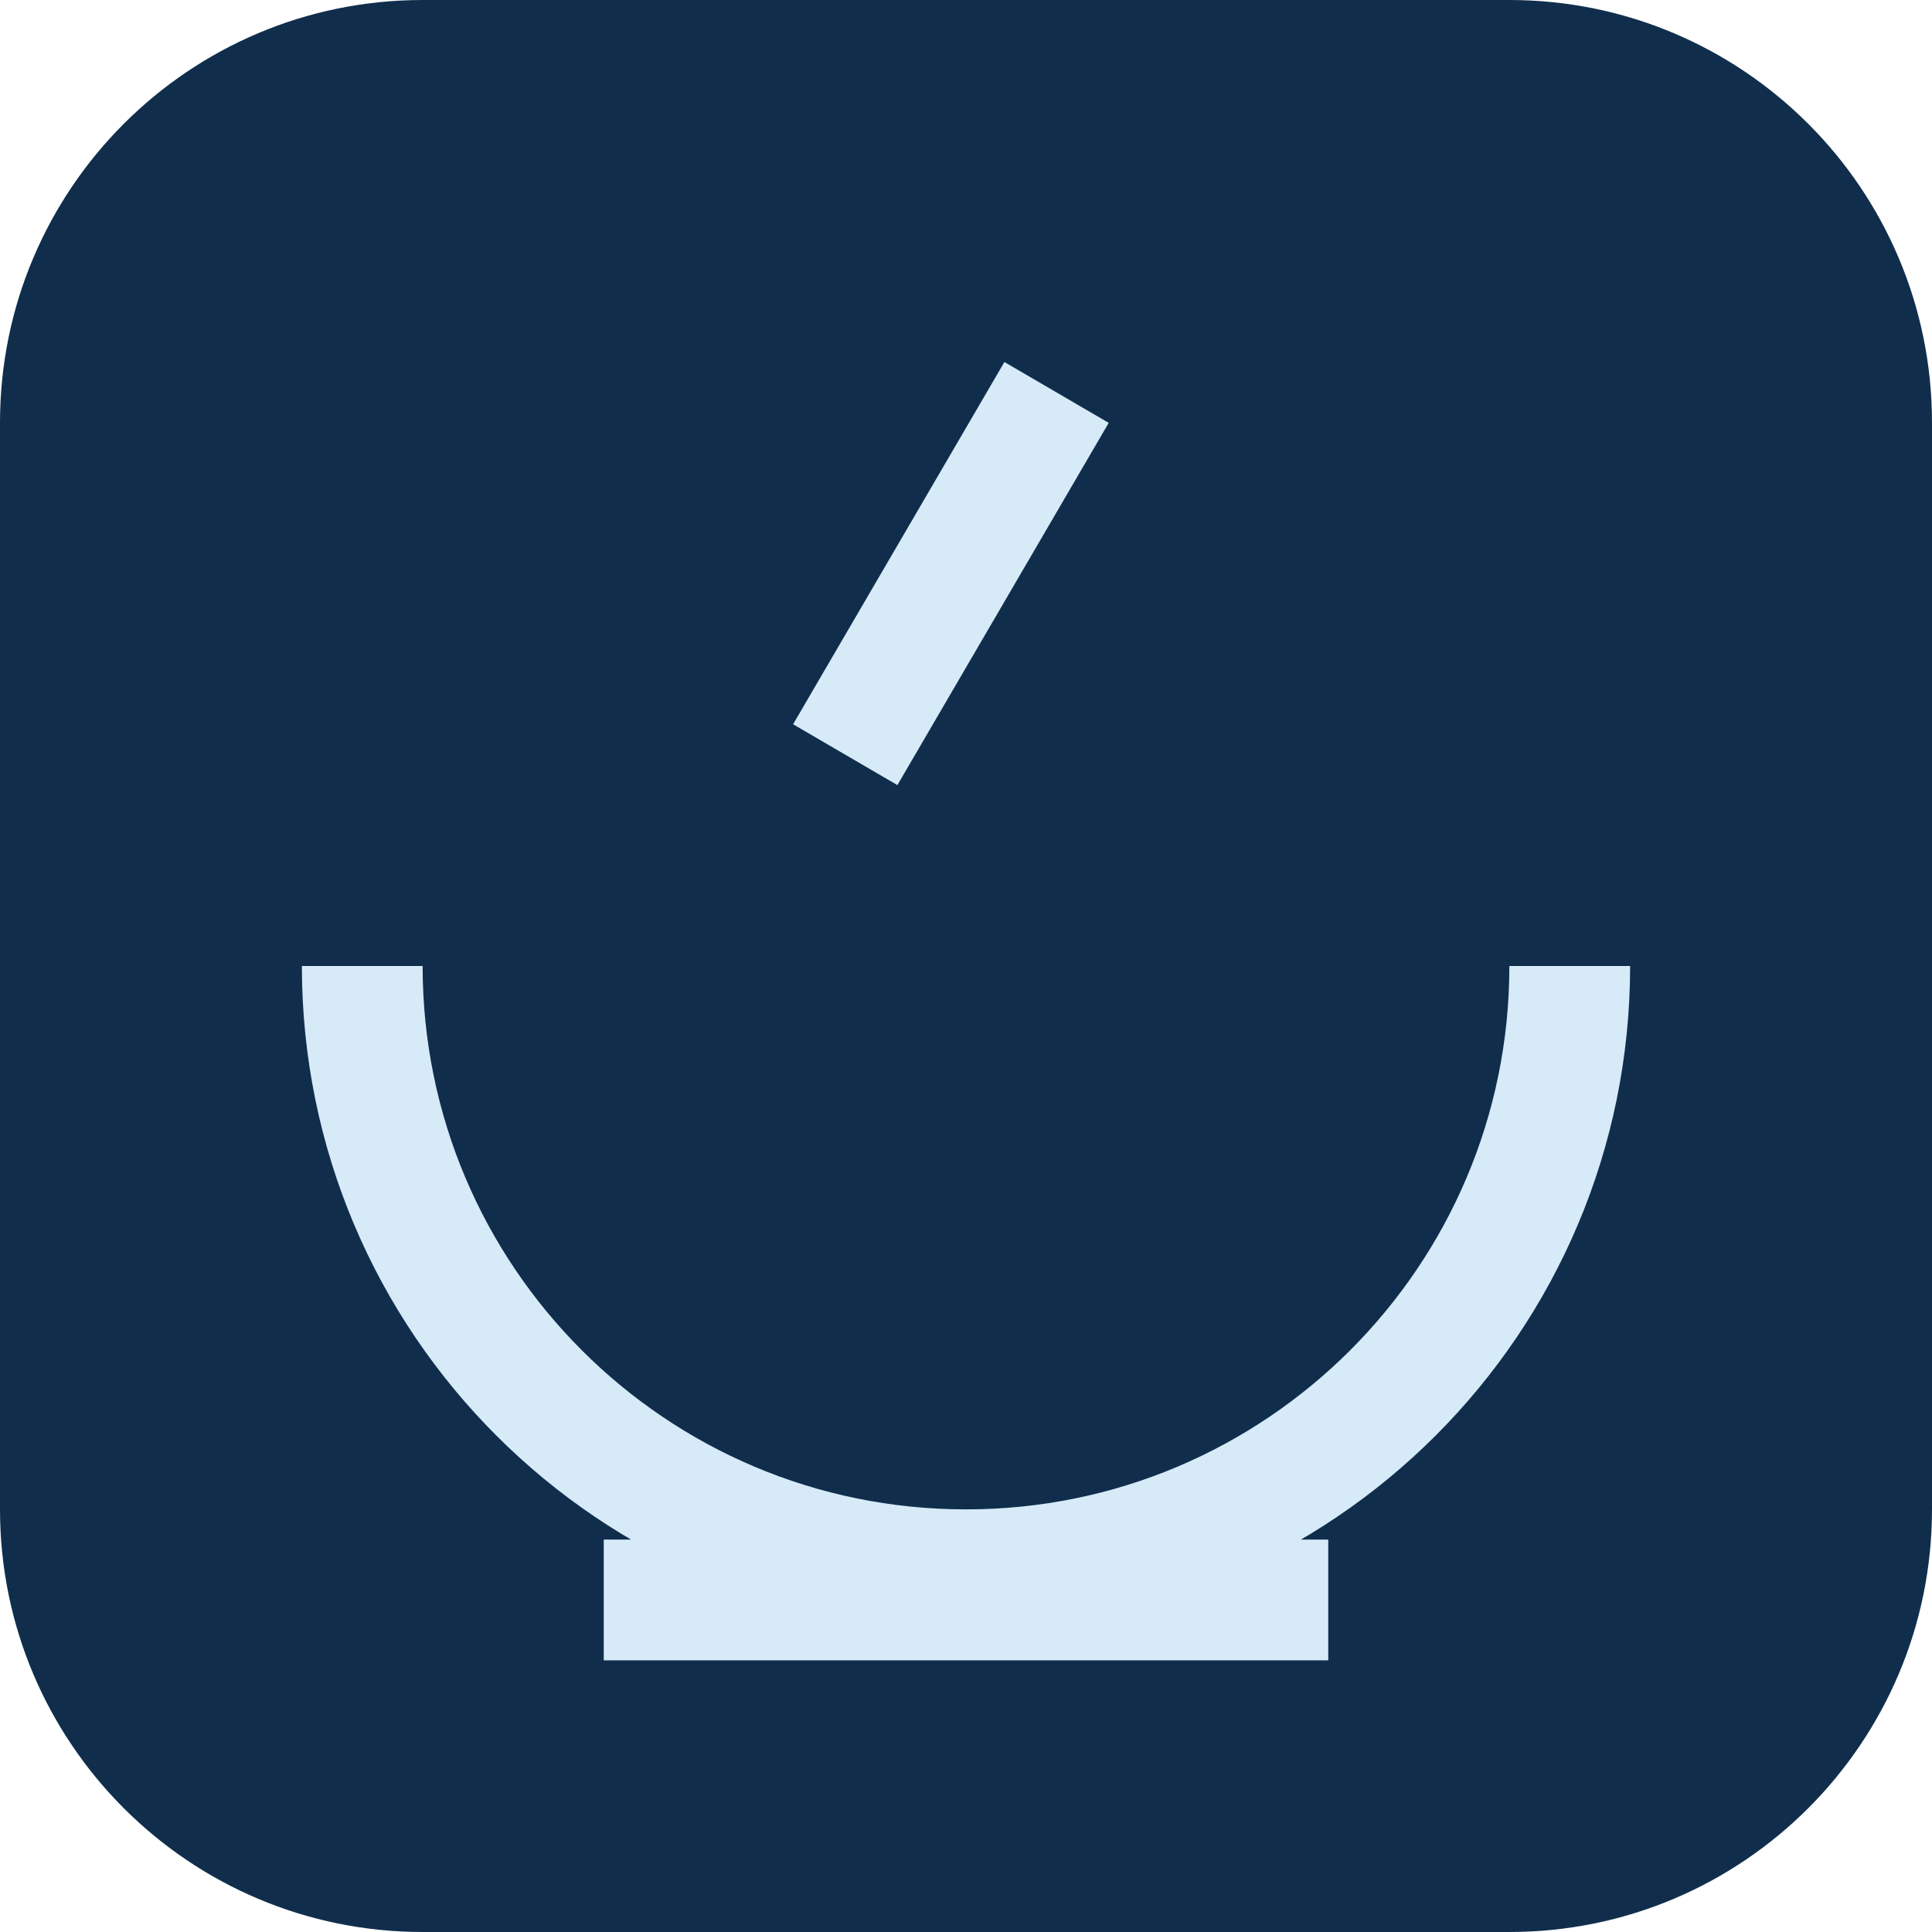
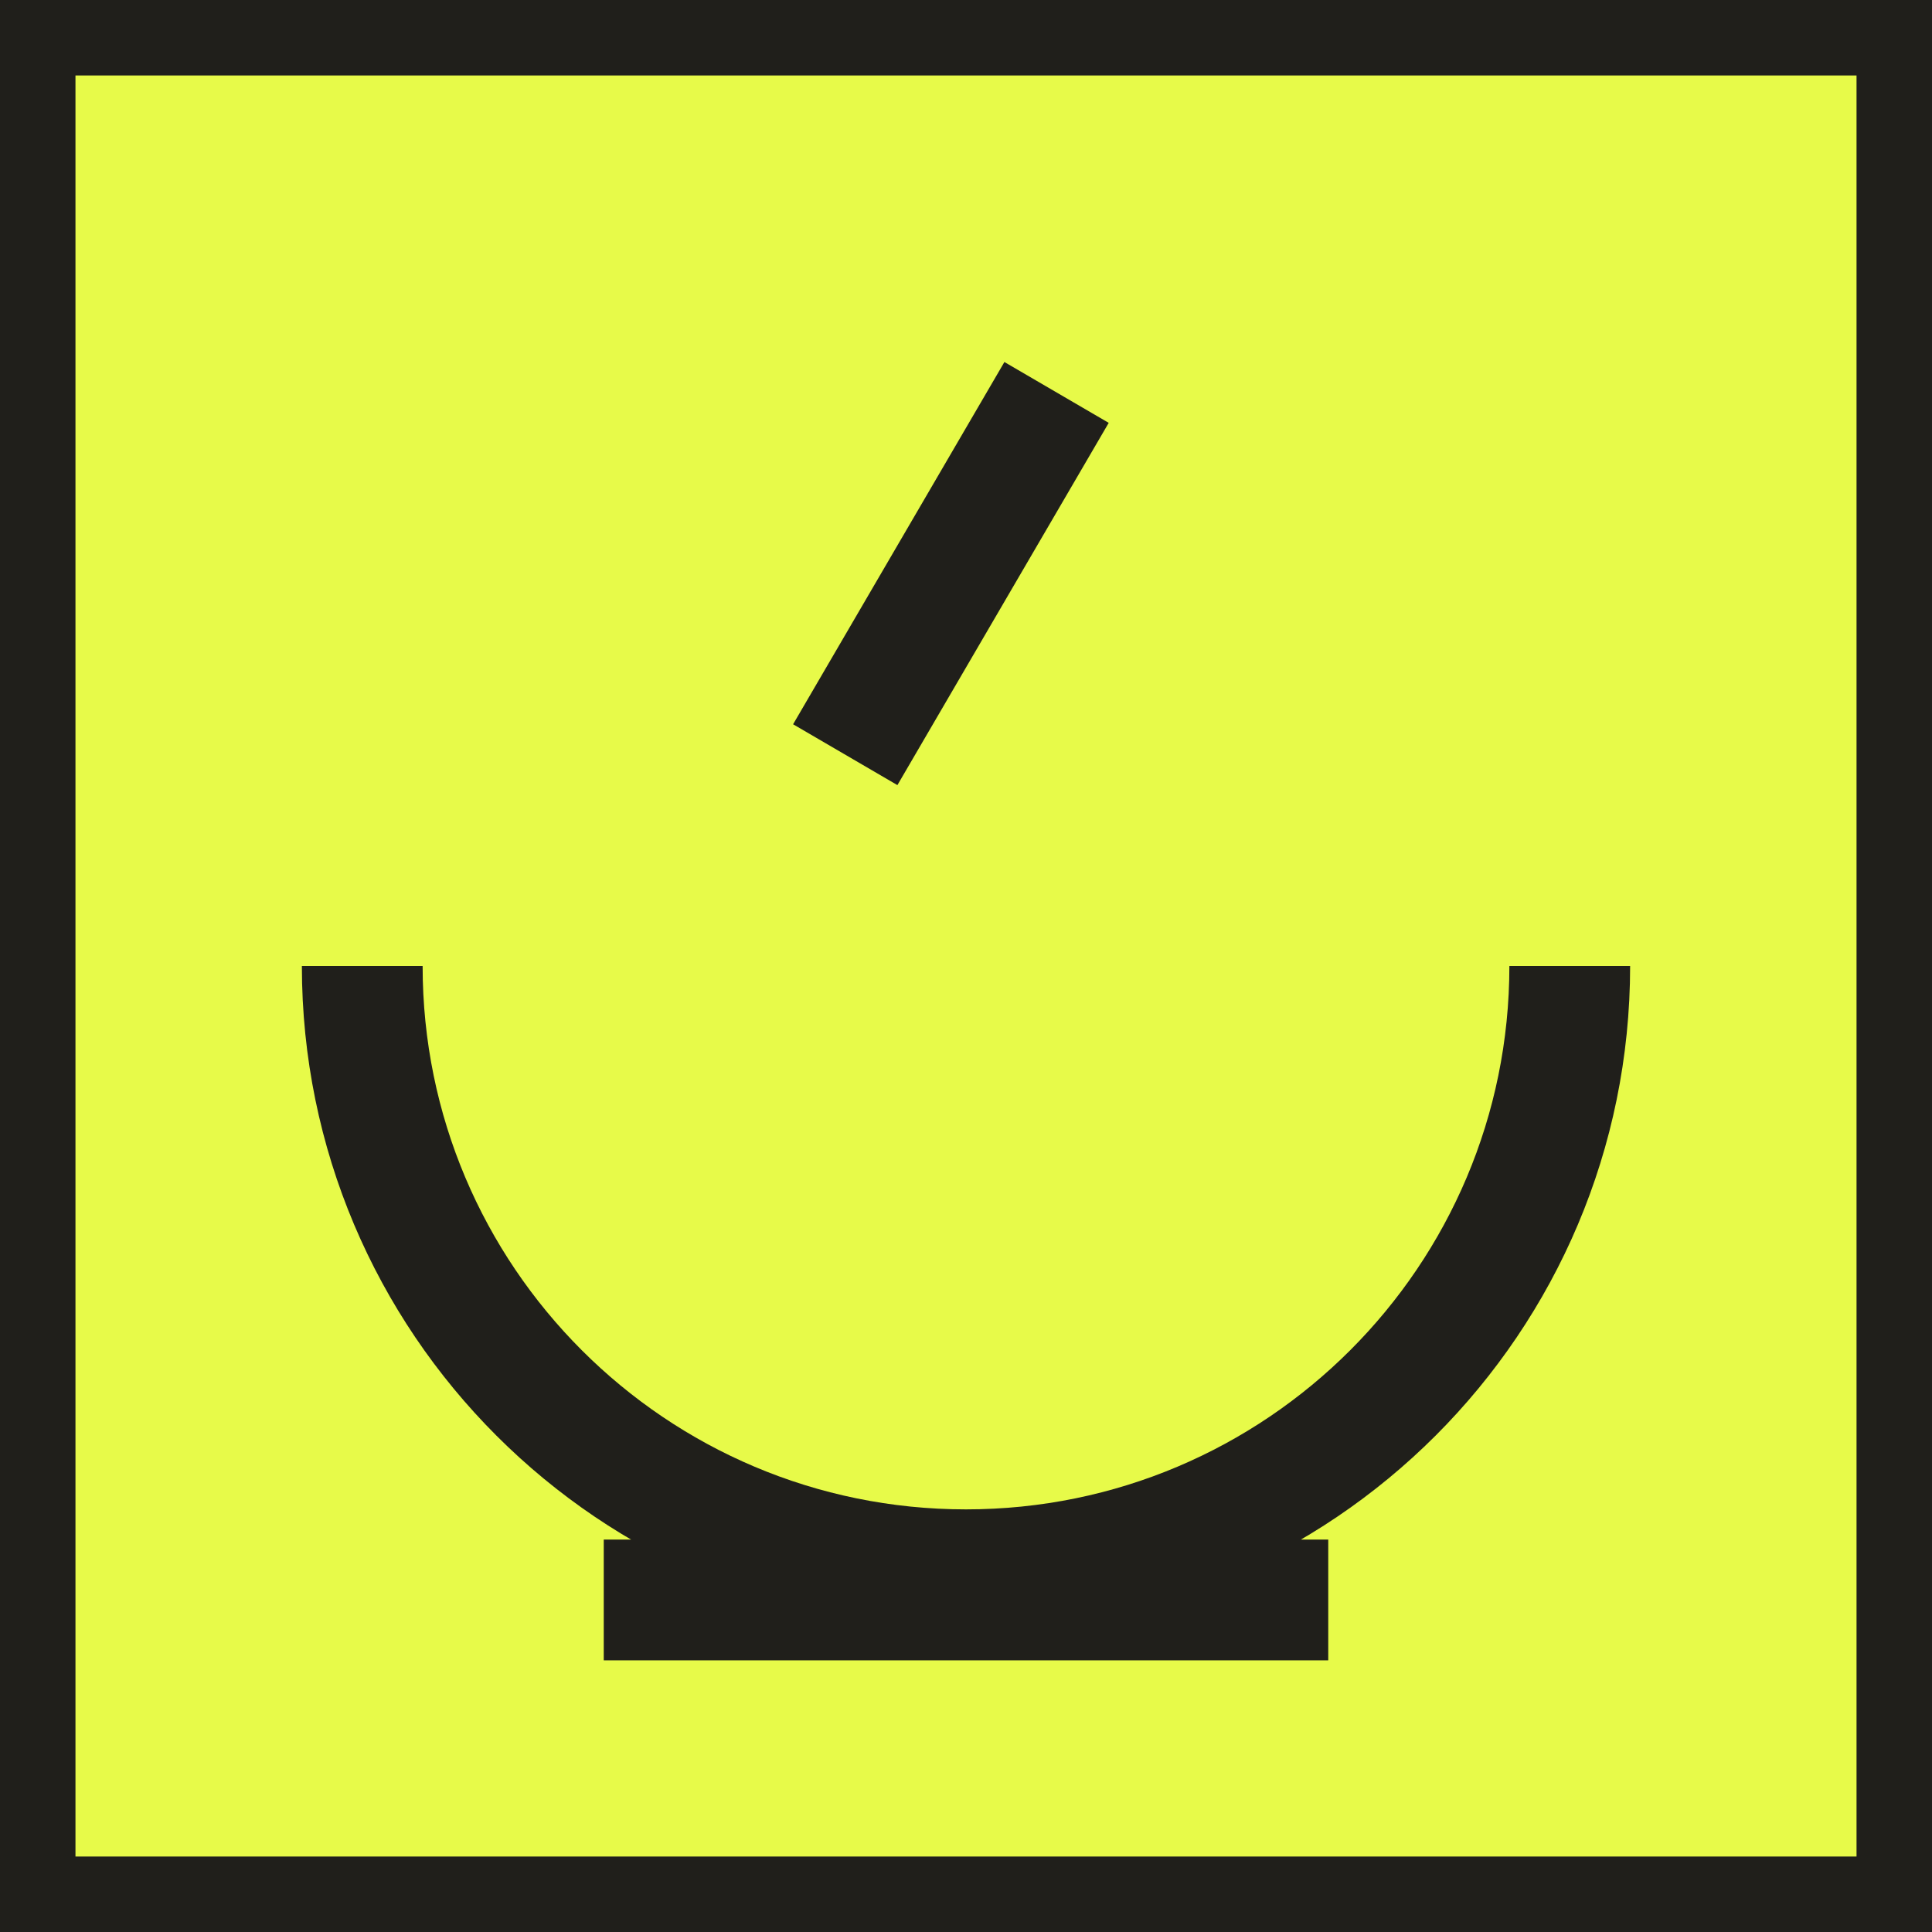
<svg xmlns="http://www.w3.org/2000/svg" viewBox="0 0 64 64">
-   <rect width="64" height="64" rx="14" fill="#102e4c" />
-   <path d="M12 32a20 20 0 0 0 40 0M20 53h24M28 25l7-12" fill="none" stroke="#d7eaf8" stroke-width="4" />
+   <rect width="64" height="64" fill="#e7fa49" stroke="#201f1b" stroke-width="5" />
+   <path d="M12 32a20 20 0 0 0 40 0M20 53h24M28 25l7-12" fill="none" stroke="#201f1b" stroke-width="4" />
</svg>
